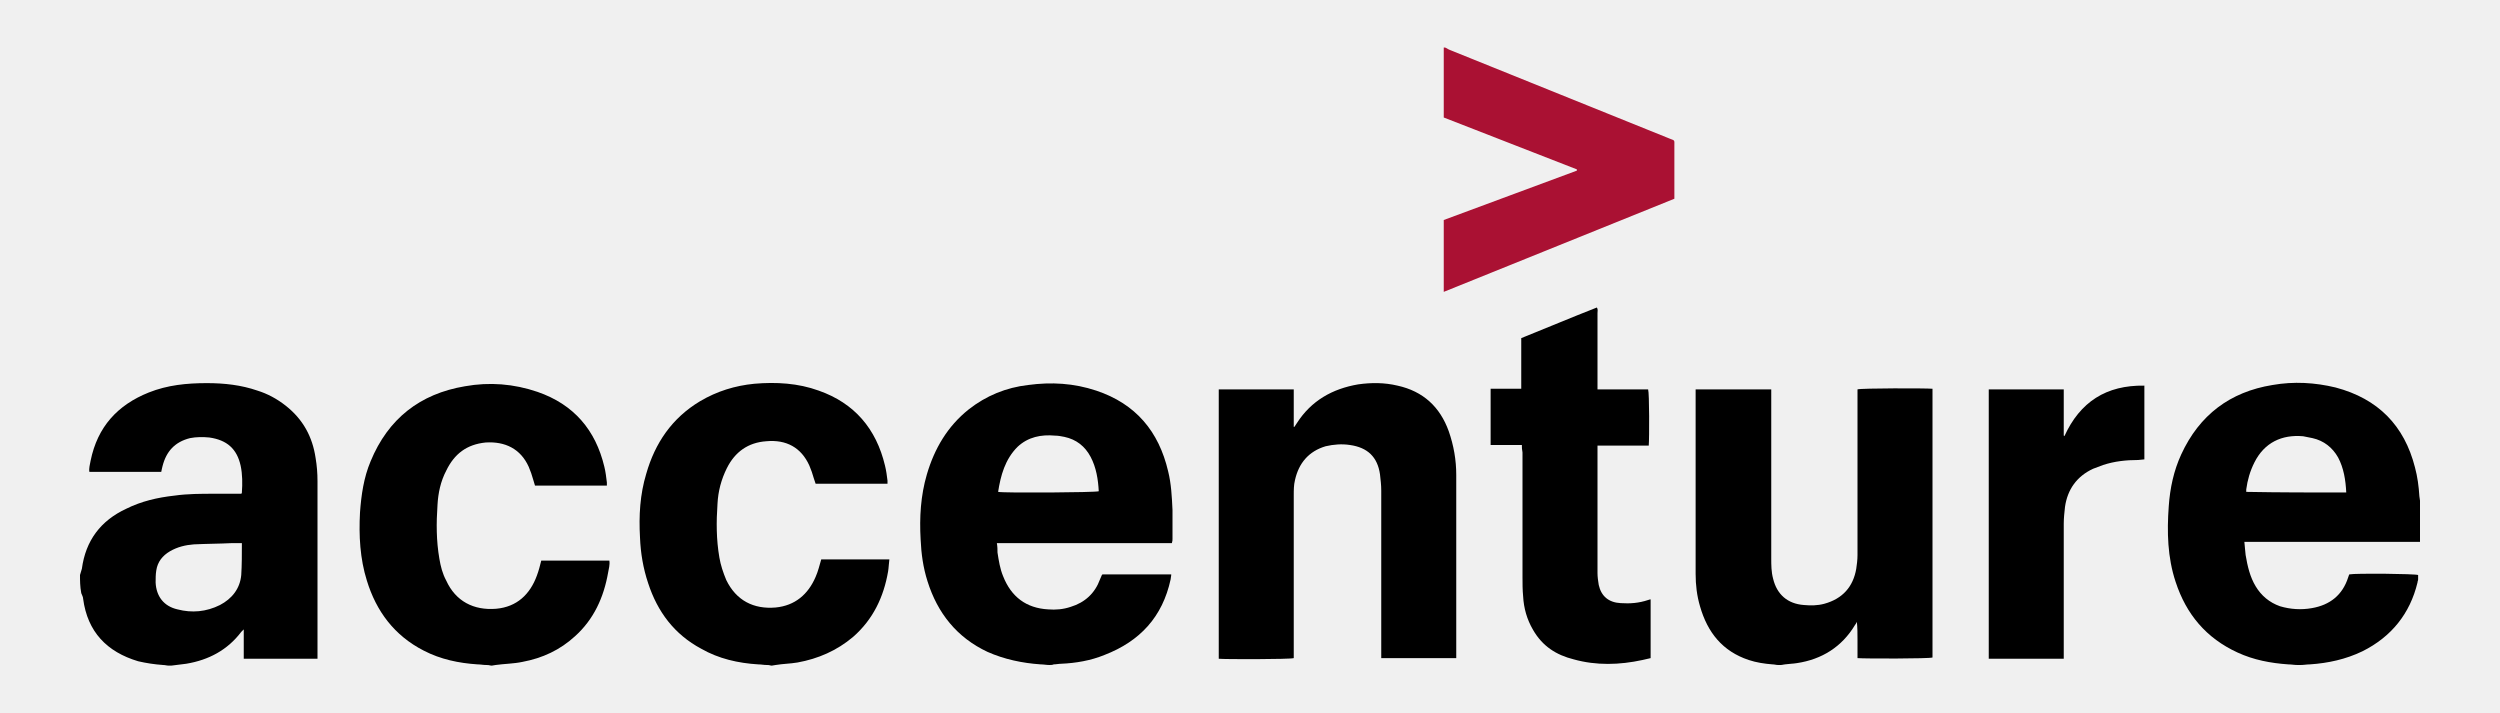
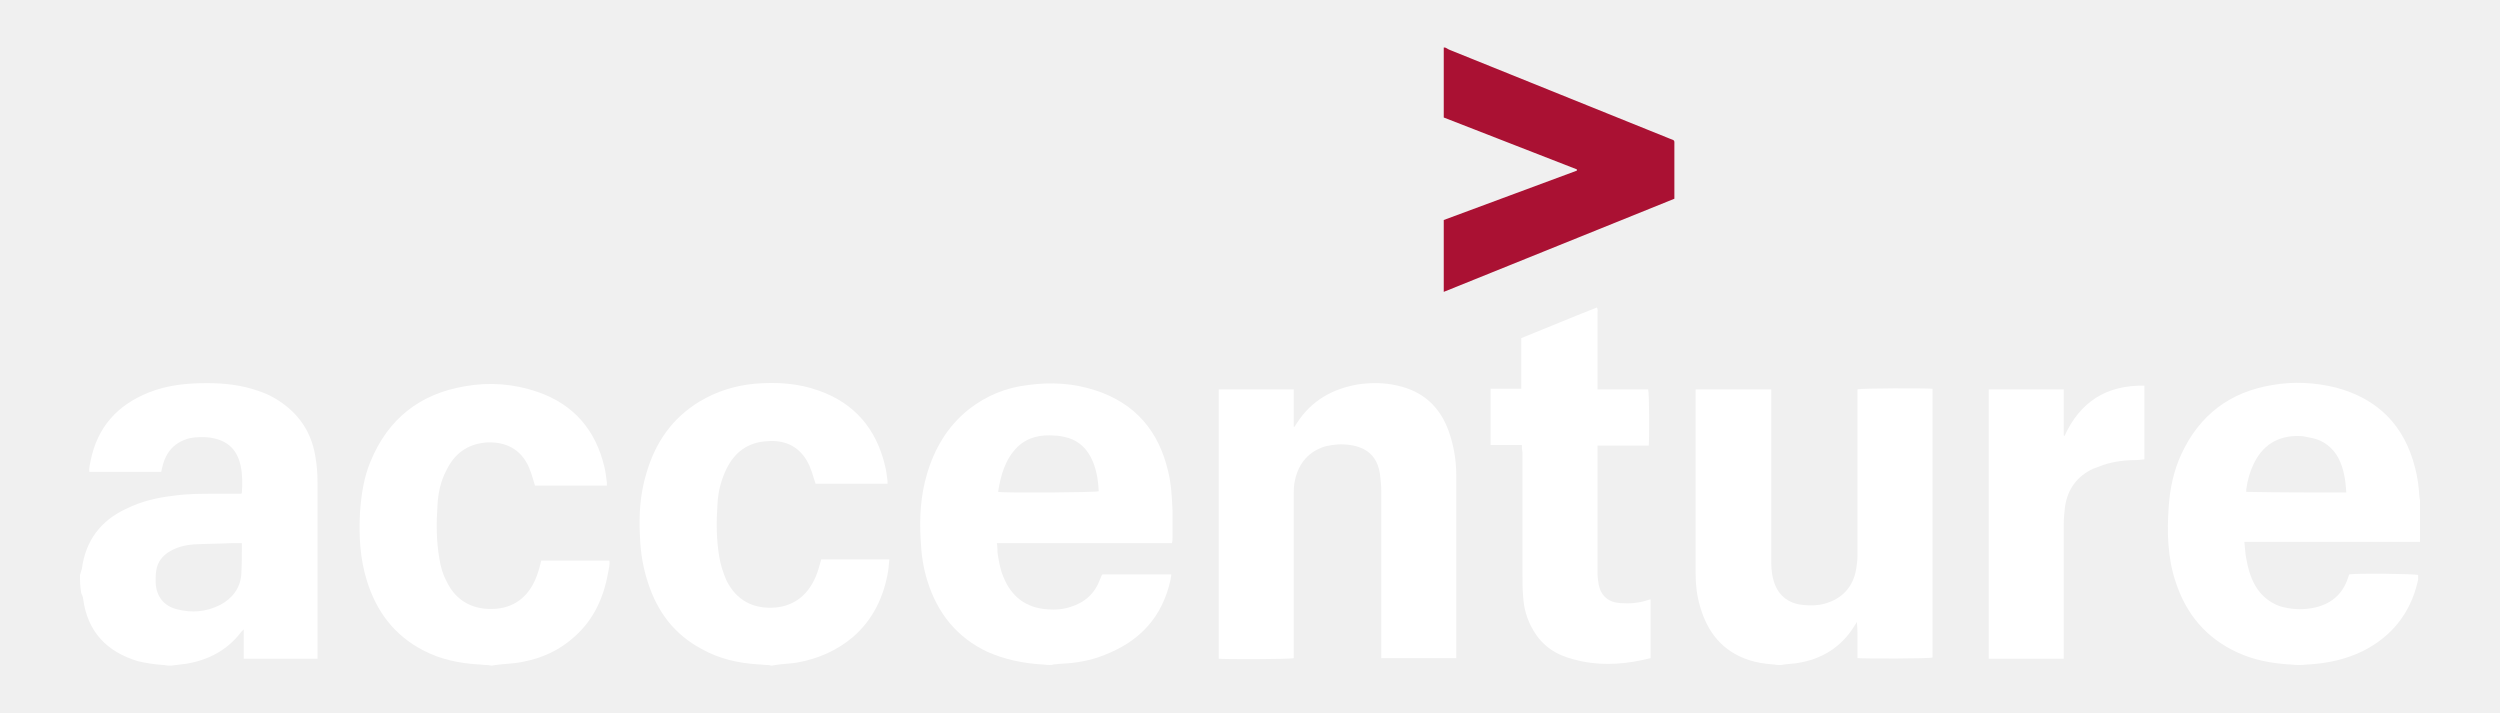
<svg xmlns="http://www.w3.org/2000/svg" version="1.1" id="Layer_1" x="0px" y="0px" viewBox="0 0 400 114" style="enable-background:new 0 0 400 114;" xml:space="preserve">
-   <style type="text/css">
+   <defs id="defs29" />
+   <style type="text/css" id="style2">
	.st0{fill:#AA1133;}
</style>
-   <g>
-     <path d="M12.8,92c0.1-0.3,0.2-0.7,0.3-1c0.6-4.5,3-7.7,7.1-9.6c2.4-1.2,5-1.8,7.7-2.1c2.1-0.3,4.3-0.3,6.4-0.3c1.4,0,2.9,0,4.3,0   c0.1-0.1,0.1-0.1,0.1-0.2c0.1-1.4,0.1-2.9-0.2-4.3c-0.6-2.7-2.2-4.1-5-4.5c-1-0.1-2.1-0.1-3.1,0.1c-2.4,0.6-3.8,2.1-4.4,4.5   c-0.1,0.3-0.1,0.5-0.2,0.9c-3.8,0-7.6,0-11.5,0c-0.1-0.6,0.1-1.2,0.2-1.8c1.1-5.4,4.3-8.9,9.3-10.9c3-1.2,6.1-1.5,9.3-1.5   c2.8,0,5.5,0.3,8.1,1.2c1.6,0.5,3.1,1.3,4.5,2.4c2.8,2.2,4.3,5,4.8,8.4c0.2,1.2,0.3,2.4,0.3,3.7c0,9.1,0,18.3,0,27.4   c0,0.3,0,0.6,0,1c-4,0-7.9,0-11.8,0c0-1.6,0-3.1,0-4.7c-0.2,0.2-0.3,0.3-0.4,0.4c-2.2,2.9-5.2,4.5-8.8,5.1   c-0.8,0.1-1.6,0.2-2.4,0.3c-0.1,0-0.3,0-0.4,0c-0.3,0-0.6-0.1-0.9-0.1c-1.4-0.1-2.7-0.3-4-0.6c-5-1.5-8.1-4.7-8.8-10   c0-0.3-0.2-0.6-0.3-0.9C12.8,93.8,12.8,92.9,12.8,92z M38.7,86.9c-0.6,0-1.1,0-1.6,0C35.1,87,33,87,31,87.1   c-1.3,0.1-2.6,0.4-3.8,1.1c-1.2,0.7-2,1.7-2.2,3.1c-0.1,0.6-0.1,1.3-0.1,1.9c0.1,2.2,1.3,3.8,3.5,4.3c2.3,0.6,4.6,0.4,6.8-0.7   c1.9-1,3.2-2.6,3.4-4.8C38.7,90.4,38.7,88.7,38.7,86.9z" />
-     <path d="M167.9,106.4c-0.5,0-0.9-0.1-1.4-0.1c-2.9-0.2-5.8-0.8-8.5-2c-4.9-2.3-8-6.2-9.6-11.3c-0.7-2.2-1-4.4-1.1-6.7   c-0.2-3.5,0-7,1-10.4c1.2-4.1,3.3-7.7,6.7-10.4c2.8-2.2,6-3.5,9.5-3.9c3.7-0.5,7.3-0.3,10.9,0.9c6.3,2.1,10,6.5,11.5,12.9   c0.5,2,0.6,4.1,0.7,6.2c0,1.5,0,3,0,4.6c0,0.2,0,0.4-0.1,0.7c-9.3,0-18.6,0-28,0c0.1,0.6,0.1,1.1,0.1,1.5c0.2,1.3,0.4,2.6,0.9,3.8   c1.3,3.3,3.7,5.1,7.2,5.3c1.2,0.1,2.4,0,3.6-0.4c2.3-0.7,3.9-2.2,4.7-4.4c0.1-0.2,0.2-0.5,0.3-0.7c0,0,0,0,0.1-0.1   c3.6,0,7.3,0,11,0c0,0.3-0.1,0.6-0.1,0.8c-1.3,6-4.9,9.9-10.6,12.1c-2.2,0.9-4.6,1.3-6.9,1.4c-0.4,0-0.8,0.1-1.2,0.1   C168.4,106.4,168.1,106.4,167.9,106.4z M159.7,78.7c1,0.2,15.6,0.1,16.1-0.1c-0.1-1.9-0.4-3.8-1.3-5.5c-0.9-1.7-2.3-2.8-4.2-3.2   c-0.5-0.1-1-0.2-1.5-0.2c-2.2-0.2-4.3,0.2-6,1.8C160.8,73.5,160.1,76.1,159.7,78.7z" />
-     <path d="M367.6,106.4c-0.5,0-1-0.1-1.5-0.1c-2.8-0.2-5.5-0.7-8.1-1.9c-5-2.3-8.2-6.1-9.9-11.3c-1.3-3.9-1.4-8-1.1-12.1   c0.2-2.9,0.8-5.7,2-8.3c2.9-6.3,7.8-10,14.6-11.1c3.4-0.6,6.8-0.4,10.1,0.4c6.8,1.8,11,6.1,12.7,12.8c0.4,1.5,0.6,3,0.7,4.6   c0,0.2,0.1,0.5,0.1,0.7c0,2.2,0,4.4,0,6.6c-0.3,0-0.7,0-1,0c-8.7,0-17.3,0-26,0c-0.3,0-0.6,0-1.1,0c0.1,0.8,0.1,1.4,0.2,2.1   c0.3,1.8,0.7,3.5,1.6,5c0.9,1.5,2.2,2.6,3.9,3.2c1.7,0.5,3.4,0.6,5.1,0.3c2.9-0.5,4.9-2.1,5.8-4.9c0.1-0.2,0.1-0.4,0.2-0.5   c1.1-0.2,10.5-0.1,11,0.1c0,0.2,0,0.4,0,0.7c0,0.2-0.1,0.3-0.1,0.5c-1.2,5-4.2,8.7-8.8,11c-2.7,1.3-5.5,1.9-8.4,2.1   c-0.5,0-1,0.1-1.5,0.1C368,106.4,367.8,106.4,367.6,106.4z M375.4,78.8c-0.1-2-0.4-3.9-1.3-5.6c-0.9-1.6-2.3-2.7-4.1-3.1   c-0.5-0.1-1-0.2-1.5-0.3c-3.4-0.3-6.2,1-7.8,4.2c-0.7,1.4-1.1,2.8-1.3,4.3c0,0.1,0,0.3,0,0.4C364.8,78.8,370.1,78.8,375.4,78.8z" />
-     <path d="M284.5,106.4c-0.3,0-0.6-0.1-0.9-0.1c-1.3-0.1-2.6-0.3-3.8-0.7c-4.2-1.4-6.6-4.4-7.8-8.6c-0.5-1.7-0.7-3.4-0.7-5.2   c0-9.6,0-19.2,0-28.7c0-0.2,0-0.5,0-0.8c4.1,0,8.1,0,12.1,0c0,0.3,0,0.6,0,0.9c0,8.7,0,17.4,0,26.1c0,1.1,0,2.2,0.3,3.3   c0.6,2.5,2.3,4,4.9,4.2c1.1,0.1,2.2,0.1,3.3-0.2c2.9-0.8,4.6-2.7,5.1-5.6c0.1-0.7,0.2-1.4,0.2-2.2c0-8.5,0-17.1,0-25.6   c0-0.3,0-0.6,0-0.9c0.6-0.2,10.9-0.2,12-0.1c0,14.3,0,28.7,0,43c-0.5,0.2-10.8,0.2-12,0.1c0-1,0-2,0-2.9c0-1,0-1.9-0.1-2.9   c-0.1,0.2-0.2,0.4-0.3,0.5c-2.1,3.5-5.3,5.5-9.3,6.1c-0.6,0.1-1.2,0.1-1.9,0.2c-0.2,0-0.4,0.1-0.7,0.1   C284.8,106.4,284.7,106.4,284.5,106.4z" />
-     <path d="M77.8,106.4c-0.5,0-0.9-0.1-1.4-0.1c-3-0.2-5.9-0.8-8.6-2.2c-4.7-2.4-7.6-6.3-9.1-11.2c-1.1-3.5-1.3-7.2-1.1-10.9   c0.2-2.8,0.6-5.6,1.7-8.2c2.8-6.8,7.9-10.8,15.1-12c3.9-0.7,7.8-0.4,11.6,0.9c5.8,2,9.3,6.1,10.7,12c0.2,0.8,0.3,1.7,0.4,2.5   c0,0.1,0,0.3,0,0.5c-3.8,0-7.7,0-11.5,0c-0.1-0.3-0.2-0.7-0.3-1c-0.2-0.7-0.4-1.3-0.7-2c-1.3-2.9-3.8-4.1-6.9-3.9   c-3,0.3-5,1.8-6.3,4.5c-0.9,1.7-1.3,3.6-1.4,5.5c-0.2,2.9-0.2,5.7,0.3,8.6c0.2,1.2,0.5,2.4,1.1,3.5c1.5,3.3,4.4,4.8,8,4.5   c3.3-0.3,5.4-2.3,6.5-5.3c0.3-0.8,0.5-1.6,0.7-2.4c3.6,0,7.2,0,10.9,0c0.1,0.7-0.1,1.3-0.2,1.9c-0.7,4-2.3,7.5-5.3,10.2   c-2.4,2.2-5.2,3.5-8.4,4.1c-1.4,0.3-2.9,0.3-4.3,0.5c-0.2,0-0.4,0.1-0.7,0.1C78.2,106.4,78,106.4,77.8,106.4z" />
-     <path d="M122.7,106.4c-0.5,0-0.9-0.1-1.4-0.1c-3.2-0.2-6.3-0.9-9.1-2.5c-4.3-2.3-7-5.9-8.5-10.5c-0.8-2.4-1.2-4.8-1.3-7.3   c-0.2-3.5,0-6.9,1-10.2c1.4-4.9,4.1-8.9,8.6-11.6c2.7-1.6,5.6-2.5,8.7-2.8c3.5-0.3,7-0.1,10.3,1.1c5.7,2,9.2,6.1,10.6,12   c0.2,0.8,0.3,1.6,0.4,2.4c0,0.2,0,0.3,0,0.5c-3.8,0-7.6,0-11.5,0c-0.1-0.3-0.2-0.6-0.3-0.9c-0.2-0.7-0.4-1.3-0.7-2   c-1.3-2.9-3.7-4.2-6.9-3.9c-2.9,0.2-5,1.7-6.3,4.3c-0.9,1.8-1.4,3.7-1.5,5.7c-0.2,2.9-0.2,5.7,0.3,8.6c0.2,1.2,0.6,2.4,1.1,3.6   c1.6,3.3,4.4,4.7,7.9,4.4c3.1-0.3,5.2-2.1,6.4-4.9c0.4-0.9,0.6-1.8,0.9-2.8c3.6,0,7.2,0,10.9,0c-0.1,0.7-0.1,1.3-0.2,1.9   c-0.7,4.1-2.4,7.7-5.6,10.5c-2.6,2.2-5.6,3.5-8.9,4.1c-1.2,0.2-2.3,0.2-3.5,0.4c-0.2,0-0.4,0.1-0.7,0.1   C123.1,106.4,122.9,106.4,122.7,106.4z" />
-     <path class="st0" d="M231.2,7.6c0.3,0.1,0.5,0.3,0.8,0.4c11.7,4.7,23.5,9.5,35.2,14.2c0.8,0.3,0.7,0.2,0.7,1.1c0,2.6,0,5.1,0,7.7   c0,0.2,0,0.5,0,0.8c-12.3,5-24.6,9.9-36.9,14.9c0-3.9,0-7.7,0-11.5c7.1-2.6,14.2-5.3,21.3-7.9c0-0.1,0-0.1,0-0.2   c-7.1-2.8-14.2-5.5-21.3-8.3c0-3.7,0-7.5,0-11.2C231.1,7.6,231.2,7.6,231.2,7.6z" />
-     <path d="M195,62.3c4,0,8,0,12,0c0,2,0,4,0,6c0,0,0.1,0,0.1,0c0.1-0.2,0.3-0.4,0.4-0.6c2.3-3.6,5.7-5.5,9.8-6.2   c2.1-0.3,4.2-0.3,6.3,0.2c4.1,0.9,6.8,3.4,8.2,7.3c0.8,2.3,1.2,4.6,1.2,7c0,9.5,0,19.1,0,28.6c0,0.2,0,0.4,0,0.7c-4,0-8,0-12,0   c0-0.3,0-0.6,0-0.9c0-8.6,0-17.3,0-25.9c0-0.9-0.1-1.7-0.2-2.6c-0.4-2.8-2-4.3-4.8-4.7c-1.3-0.2-2.6-0.1-3.9,0.2   c-2.7,0.8-4.3,2.7-4.9,5.4c-0.2,0.8-0.2,1.6-0.2,2.5c0,8.4,0,16.7,0,25.1c0,0.3,0,0.6,0,0.9c-0.6,0.2-11.1,0.2-12,0.1   C195,91,195,76.7,195,62.3z" />
-     <path d="M243.5,71.2c-1.7,0-3.3,0-5,0c0-3,0-5.9,0-9c1.6,0,3.3,0,4.9,0c0-2.7,0-5.4,0-8.1c4-1.6,8-3.3,12.1-4.9   c0.2,0.3,0.1,0.6,0.1,0.9c0,3.7,0,7.4,0,11.2c0,0.3,0,0.6,0,1c2.8,0,5.4,0,8.1,0c0.2,0.6,0.2,7.8,0.1,9c-2.7,0-5.4,0-8.2,0   c0,0.4,0,0.6,0,0.9c0,6.5,0,13,0,19.5c0,0.6,0.1,1.3,0.2,1.9c0.4,1.8,1.6,2.8,3.5,2.9c1.5,0.1,2.9,0,4.4-0.5c0.1,0,0.2-0.1,0.4-0.1   c0,3.1,0,6.2,0,9.4c-0.4,0.1-0.8,0.2-1.3,0.3c-3.7,0.8-7.4,0.9-11-0.1c-2.8-0.7-5-2.1-6.5-4.7c-1-1.7-1.5-3.5-1.6-5.4   c-0.1-1-0.1-2.1-0.1-3.1c0-6.6,0-13.3,0-19.9C243.5,71.9,243.5,71.6,243.5,71.2z" />
-     <path d="M330.3,69.8c2.5-5.5,6.7-8.2,12.8-8.1c0,4,0,7.9,0,11.8c-0.3,0-0.7,0.1-1,0.1c-1.9,0-3.8,0.2-5.6,0.8   c-0.5,0.2-1.1,0.4-1.6,0.6c-2.6,1.2-4.1,3.3-4.5,6.1c-0.1,0.9-0.2,1.8-0.2,2.7c0,6.9,0,13.8,0,20.7c0,0.3,0,0.6,0,0.9   c-4,0-8,0-12,0c0-14.4,0-28.7,0-43.1c4,0,8,0,12,0c0,2.5,0,5,0,7.4C330.2,69.7,330.3,69.7,330.3,69.8z" />
+   <g id="g24">
+     <path d="M12.8,92c0.1-0.3,0.2-0.7,0.3-1c0.6-4.5,3-7.7,7.1-9.6c2.4-1.2,5-1.8,7.7-2.1c2.1-0.3,4.3-0.3,6.4-0.3c1.4,0,2.9,0,4.3,0   c0.1-0.1,0.1-0.1,0.1-0.2c0.1-1.4,0.1-2.9-0.2-4.3c-0.6-2.7-2.2-4.1-5-4.5c-1-0.1-2.1-0.1-3.1,0.1c-2.4,0.6-3.8,2.1-4.4,4.5   c-0.1,0.3-0.1,0.5-0.2,0.9c-3.8,0-7.6,0-11.5,0c-0.1-0.6,0.1-1.2,0.2-1.8c1.1-5.4,4.3-8.9,9.3-10.9c3-1.2,6.1-1.5,9.3-1.5   c2.8,0,5.5,0.3,8.1,1.2c1.6,0.5,3.1,1.3,4.5,2.4c2.8,2.2,4.3,5,4.8,8.4c0.2,1.2,0.3,2.4,0.3,3.7c0,9.1,0,18.3,0,27.4   c0,0.3,0,0.6,0,1c-4,0-7.9,0-11.8,0c0-1.6,0-3.1,0-4.7c-0.2,0.2-0.3,0.3-0.4,0.4c-2.2,2.9-5.2,4.5-8.8,5.1   c-0.8,0.1-1.6,0.2-2.4,0.3c-0.1,0-0.3,0-0.4,0c-0.3,0-0.6-0.1-0.9-0.1c-1.4-0.1-2.7-0.3-4-0.6c-5-1.5-8.1-4.7-8.8-10   c0-0.3-0.2-0.6-0.3-0.9C12.8,93.8,12.8,92.9,12.8,92z M38.7,86.9c-0.6,0-1.1,0-1.6,0C35.1,87,33,87,31,87.1   c-1.3,0.1-2.6,0.4-3.8,1.1c-1.2,0.7-2,1.7-2.2,3.1c-0.1,0.6-0.1,1.3-0.1,1.9c0.1,2.2,1.3,3.8,3.5,4.3c2.3,0.6,4.6,0.4,6.8-0.7   c1.9-1,3.2-2.6,3.4-4.8C38.7,90.4,38.7,88.7,38.7,86.9z" id="path4" style="fill:#ffffff" />
+     <path d="M167.9,106.4c-0.5,0-0.9-0.1-1.4-0.1c-2.9-0.2-5.8-0.8-8.5-2c-4.9-2.3-8-6.2-9.6-11.3c-0.7-2.2-1-4.4-1.1-6.7   c-0.2-3.5,0-7,1-10.4c1.2-4.1,3.3-7.7,6.7-10.4c2.8-2.2,6-3.5,9.5-3.9c3.7-0.5,7.3-0.3,10.9,0.9c6.3,2.1,10,6.5,11.5,12.9   c0.5,2,0.6,4.1,0.7,6.2c0,1.5,0,3,0,4.6c0,0.2,0,0.4-0.1,0.7c-9.3,0-18.6,0-28,0c0.1,0.6,0.1,1.1,0.1,1.5c0.2,1.3,0.4,2.6,0.9,3.8   c1.3,3.3,3.7,5.1,7.2,5.3c1.2,0.1,2.4,0,3.6-0.4c2.3-0.7,3.9-2.2,4.7-4.4c0.1-0.2,0.2-0.5,0.3-0.7c0,0,0,0,0.1-0.1   c3.6,0,7.3,0,11,0c0,0.3-0.1,0.6-0.1,0.8c-1.3,6-4.9,9.9-10.6,12.1c-2.2,0.9-4.6,1.3-6.9,1.4c-0.4,0-0.8,0.1-1.2,0.1   C168.4,106.4,168.1,106.4,167.9,106.4z M159.7,78.7c1,0.2,15.6,0.1,16.1-0.1c-0.1-1.9-0.4-3.8-1.3-5.5c-0.9-1.7-2.3-2.8-4.2-3.2   c-0.5-0.1-1-0.2-1.5-0.2c-2.2-0.2-4.3,0.2-6,1.8C160.8,73.5,160.1,76.1,159.7,78.7z" id="path6" style="fill:#ffffff" />
+     <path d="M367.6,106.4c-0.5,0-1-0.1-1.5-0.1c-2.8-0.2-5.5-0.7-8.1-1.9c-5-2.3-8.2-6.1-9.9-11.3c-1.3-3.9-1.4-8-1.1-12.1   c0.2-2.9,0.8-5.7,2-8.3c2.9-6.3,7.8-10,14.6-11.1c3.4-0.6,6.8-0.4,10.1,0.4c6.8,1.8,11,6.1,12.7,12.8c0.4,1.5,0.6,3,0.7,4.6   c0,0.2,0.1,0.5,0.1,0.7c0,2.2,0,4.4,0,6.6c-0.3,0-0.7,0-1,0c-8.7,0-17.3,0-26,0c-0.3,0-0.6,0-1.1,0c0.1,0.8,0.1,1.4,0.2,2.1   c0.3,1.8,0.7,3.5,1.6,5c0.9,1.5,2.2,2.6,3.9,3.2c1.7,0.5,3.4,0.6,5.1,0.3c2.9-0.5,4.9-2.1,5.8-4.9c0.1-0.2,0.1-0.4,0.2-0.5   c1.1-0.2,10.5-0.1,11,0.1c0,0.2,0,0.4,0,0.7c0,0.2-0.1,0.3-0.1,0.5c-1.2,5-4.2,8.7-8.8,11c-2.7,1.3-5.5,1.9-8.4,2.1   c-0.5,0-1,0.1-1.5,0.1C368,106.4,367.8,106.4,367.6,106.4z M375.4,78.8c-0.1-2-0.4-3.9-1.3-5.6c-0.9-1.6-2.3-2.7-4.1-3.1   c-0.5-0.1-1-0.2-1.5-0.3c-3.4-0.3-6.2,1-7.8,4.2c-0.7,1.4-1.1,2.8-1.3,4.3c0,0.1,0,0.3,0,0.4C364.8,78.8,370.1,78.8,375.4,78.8z" id="path8" style="fill:#ffffff" />
+     <path d="M284.5,106.4c-0.3,0-0.6-0.1-0.9-0.1c-1.3-0.1-2.6-0.3-3.8-0.7c-4.2-1.4-6.6-4.4-7.8-8.6c-0.5-1.7-0.7-3.4-0.7-5.2   c0-9.6,0-19.2,0-28.7c0-0.2,0-0.5,0-0.8c4.1,0,8.1,0,12.1,0c0,0.3,0,0.6,0,0.9c0,8.7,0,17.4,0,26.1c0,1.1,0,2.2,0.3,3.3   c0.6,2.5,2.3,4,4.9,4.2c1.1,0.1,2.2,0.1,3.3-0.2c2.9-0.8,4.6-2.7,5.1-5.6c0.1-0.7,0.2-1.4,0.2-2.2c0-8.5,0-17.1,0-25.6   c0-0.3,0-0.6,0-0.9c0.6-0.2,10.9-0.2,12-0.1c0,14.3,0,28.7,0,43c-0.5,0.2-10.8,0.2-12,0.1c0-1,0-2,0-2.9c0-1,0-1.9-0.1-2.9   c-0.1,0.2-0.2,0.4-0.3,0.5c-2.1,3.5-5.3,5.5-9.3,6.1c-0.6,0.1-1.2,0.1-1.9,0.2c-0.2,0-0.4,0.1-0.7,0.1   C284.8,106.4,284.7,106.4,284.5,106.4z" id="path10" style="fill:#ffffff" />
+     <path d="M77.8,106.4c-0.5,0-0.9-0.1-1.4-0.1c-3-0.2-5.9-0.8-8.6-2.2c-4.7-2.4-7.6-6.3-9.1-11.2c-1.1-3.5-1.3-7.2-1.1-10.9   c0.2-2.8,0.6-5.6,1.7-8.2c2.8-6.8,7.9-10.8,15.1-12c3.9-0.7,7.8-0.4,11.6,0.9c5.8,2,9.3,6.1,10.7,12c0.2,0.8,0.3,1.7,0.4,2.5   c0,0.1,0,0.3,0,0.5c-3.8,0-7.7,0-11.5,0c-0.1-0.3-0.2-0.7-0.3-1c-0.2-0.7-0.4-1.3-0.7-2c-1.3-2.9-3.8-4.1-6.9-3.9   c-3,0.3-5,1.8-6.3,4.5c-0.9,1.7-1.3,3.6-1.4,5.5c-0.2,2.9-0.2,5.7,0.3,8.6c0.2,1.2,0.5,2.4,1.1,3.5c1.5,3.3,4.4,4.8,8,4.5   c3.3-0.3,5.4-2.3,6.5-5.3c0.3-0.8,0.5-1.6,0.7-2.4c3.6,0,7.2,0,10.9,0c0.1,0.7-0.1,1.3-0.2,1.9c-0.7,4-2.3,7.5-5.3,10.2   c-2.4,2.2-5.2,3.5-8.4,4.1c-1.4,0.3-2.9,0.3-4.3,0.5c-0.2,0-0.4,0.1-0.7,0.1C78.2,106.4,78,106.4,77.8,106.4z" id="path12" style="fill:#ffffff" />
+     <path d="M122.7,106.4c-0.5,0-0.9-0.1-1.4-0.1c-3.2-0.2-6.3-0.9-9.1-2.5c-4.3-2.3-7-5.9-8.5-10.5c-0.8-2.4-1.2-4.8-1.3-7.3   c-0.2-3.5,0-6.9,1-10.2c1.4-4.9,4.1-8.9,8.6-11.6c2.7-1.6,5.6-2.5,8.7-2.8c3.5-0.3,7-0.1,10.3,1.1c5.7,2,9.2,6.1,10.6,12   c0.2,0.8,0.3,1.6,0.4,2.4c0,0.2,0,0.3,0,0.5c-3.8,0-7.6,0-11.5,0c-0.1-0.3-0.2-0.6-0.3-0.9c-0.2-0.7-0.4-1.3-0.7-2   c-1.3-2.9-3.7-4.2-6.9-3.9c-2.9,0.2-5,1.7-6.3,4.3c-0.9,1.8-1.4,3.7-1.5,5.7c-0.2,2.9-0.2,5.7,0.3,8.6c0.2,1.2,0.6,2.4,1.1,3.6   c1.6,3.3,4.4,4.7,7.9,4.4c3.1-0.3,5.2-2.1,6.4-4.9c0.4-0.9,0.6-1.8,0.9-2.8c3.6,0,7.2,0,10.9,0c-0.1,0.7-0.1,1.3-0.2,1.9   c-0.7,4.1-2.4,7.7-5.6,10.5c-2.6,2.2-5.6,3.5-8.9,4.1c-1.2,0.2-2.3,0.2-3.5,0.4c-0.2,0-0.4,0.1-0.7,0.1   C123.1,106.4,122.9,106.4,122.7,106.4z" id="path14" style="fill:#ffffff" />
+     <path class="st0" d="M231.2,7.6c0.3,0.1,0.5,0.3,0.8,0.4c11.7,4.7,23.5,9.5,35.2,14.2c0.8,0.3,0.7,0.2,0.7,1.1c0,2.6,0,5.1,0,7.7   c0,0.2,0,0.5,0,0.8c-12.3,5-24.6,9.9-36.9,14.9c0-3.9,0-7.7,0-11.5c7.1-2.6,14.2-5.3,21.3-7.9c0-0.1,0-0.1,0-0.2   c-7.1-2.8-14.2-5.5-21.3-8.3c0-3.7,0-7.5,0-11.2C231.1,7.6,231.2,7.6,231.2,7.6z" id="path16" />
+     <path d="M195,62.3c4,0,8,0,12,0c0,2,0,4,0,6c0,0,0.1,0,0.1,0c0.1-0.2,0.3-0.4,0.4-0.6c2.3-3.6,5.7-5.5,9.8-6.2   c2.1-0.3,4.2-0.3,6.3,0.2c4.1,0.9,6.8,3.4,8.2,7.3c0.8,2.3,1.2,4.6,1.2,7c0,9.5,0,19.1,0,28.6c0,0.2,0,0.4,0,0.7c-4,0-8,0-12,0   c0-0.3,0-0.6,0-0.9c0-8.6,0-17.3,0-25.9c0-0.9-0.1-1.7-0.2-2.6c-0.4-2.8-2-4.3-4.8-4.7c-1.3-0.2-2.6-0.1-3.9,0.2   c-2.7,0.8-4.3,2.7-4.9,5.4c-0.2,0.8-0.2,1.6-0.2,2.5c0,8.4,0,16.7,0,25.1c0,0.3,0,0.6,0,0.9c-0.6,0.2-11.1,0.2-12,0.1   C195,91,195,76.7,195,62.3z" id="path18" style="fill:#ffffff" />
+     <path d="M243.5,71.2c-1.7,0-3.3,0-5,0c0-3,0-5.9,0-9c1.6,0,3.3,0,4.9,0c0-2.7,0-5.4,0-8.1c4-1.6,8-3.3,12.1-4.9   c0.2,0.3,0.1,0.6,0.1,0.9c0,3.7,0,7.4,0,11.2c0,0.3,0,0.6,0,1c2.8,0,5.4,0,8.1,0c0.2,0.6,0.2,7.8,0.1,9c-2.7,0-5.4,0-8.2,0   c0,0.4,0,0.6,0,0.9c0,6.5,0,13,0,19.5c0,0.6,0.1,1.3,0.2,1.9c0.4,1.8,1.6,2.8,3.5,2.9c1.5,0.1,2.9,0,4.4-0.5c0.1,0,0.2-0.1,0.4-0.1   c0,3.1,0,6.2,0,9.4c-0.4,0.1-0.8,0.2-1.3,0.3c-3.7,0.8-7.4,0.9-11-0.1c-2.8-0.7-5-2.1-6.5-4.7c-1-1.7-1.5-3.5-1.6-5.4   c-0.1-1-0.1-2.1-0.1-3.1c0-6.6,0-13.3,0-19.9C243.5,71.9,243.5,71.6,243.5,71.2z" id="path20" style="fill:#ffffff" />
+     <path d="M330.3,69.8c2.5-5.5,6.7-8.2,12.8-8.1c0,4,0,7.9,0,11.8c-0.3,0-0.7,0.1-1,0.1c-1.9,0-3.8,0.2-5.6,0.8   c-0.5,0.2-1.1,0.4-1.6,0.6c-2.6,1.2-4.1,3.3-4.5,6.1c-0.1,0.9-0.2,1.8-0.2,2.7c0,6.9,0,13.8,0,20.7c0,0.3,0,0.6,0,0.9   c-4,0-8,0-12,0c0-14.4,0-28.7,0-43.1c4,0,8,0,12,0c0,2.5,0,5,0,7.4C330.2,69.7,330.3,69.7,330.3,69.8z" id="path22" style="fill:#ffffff" />
  </g>
</svg>
